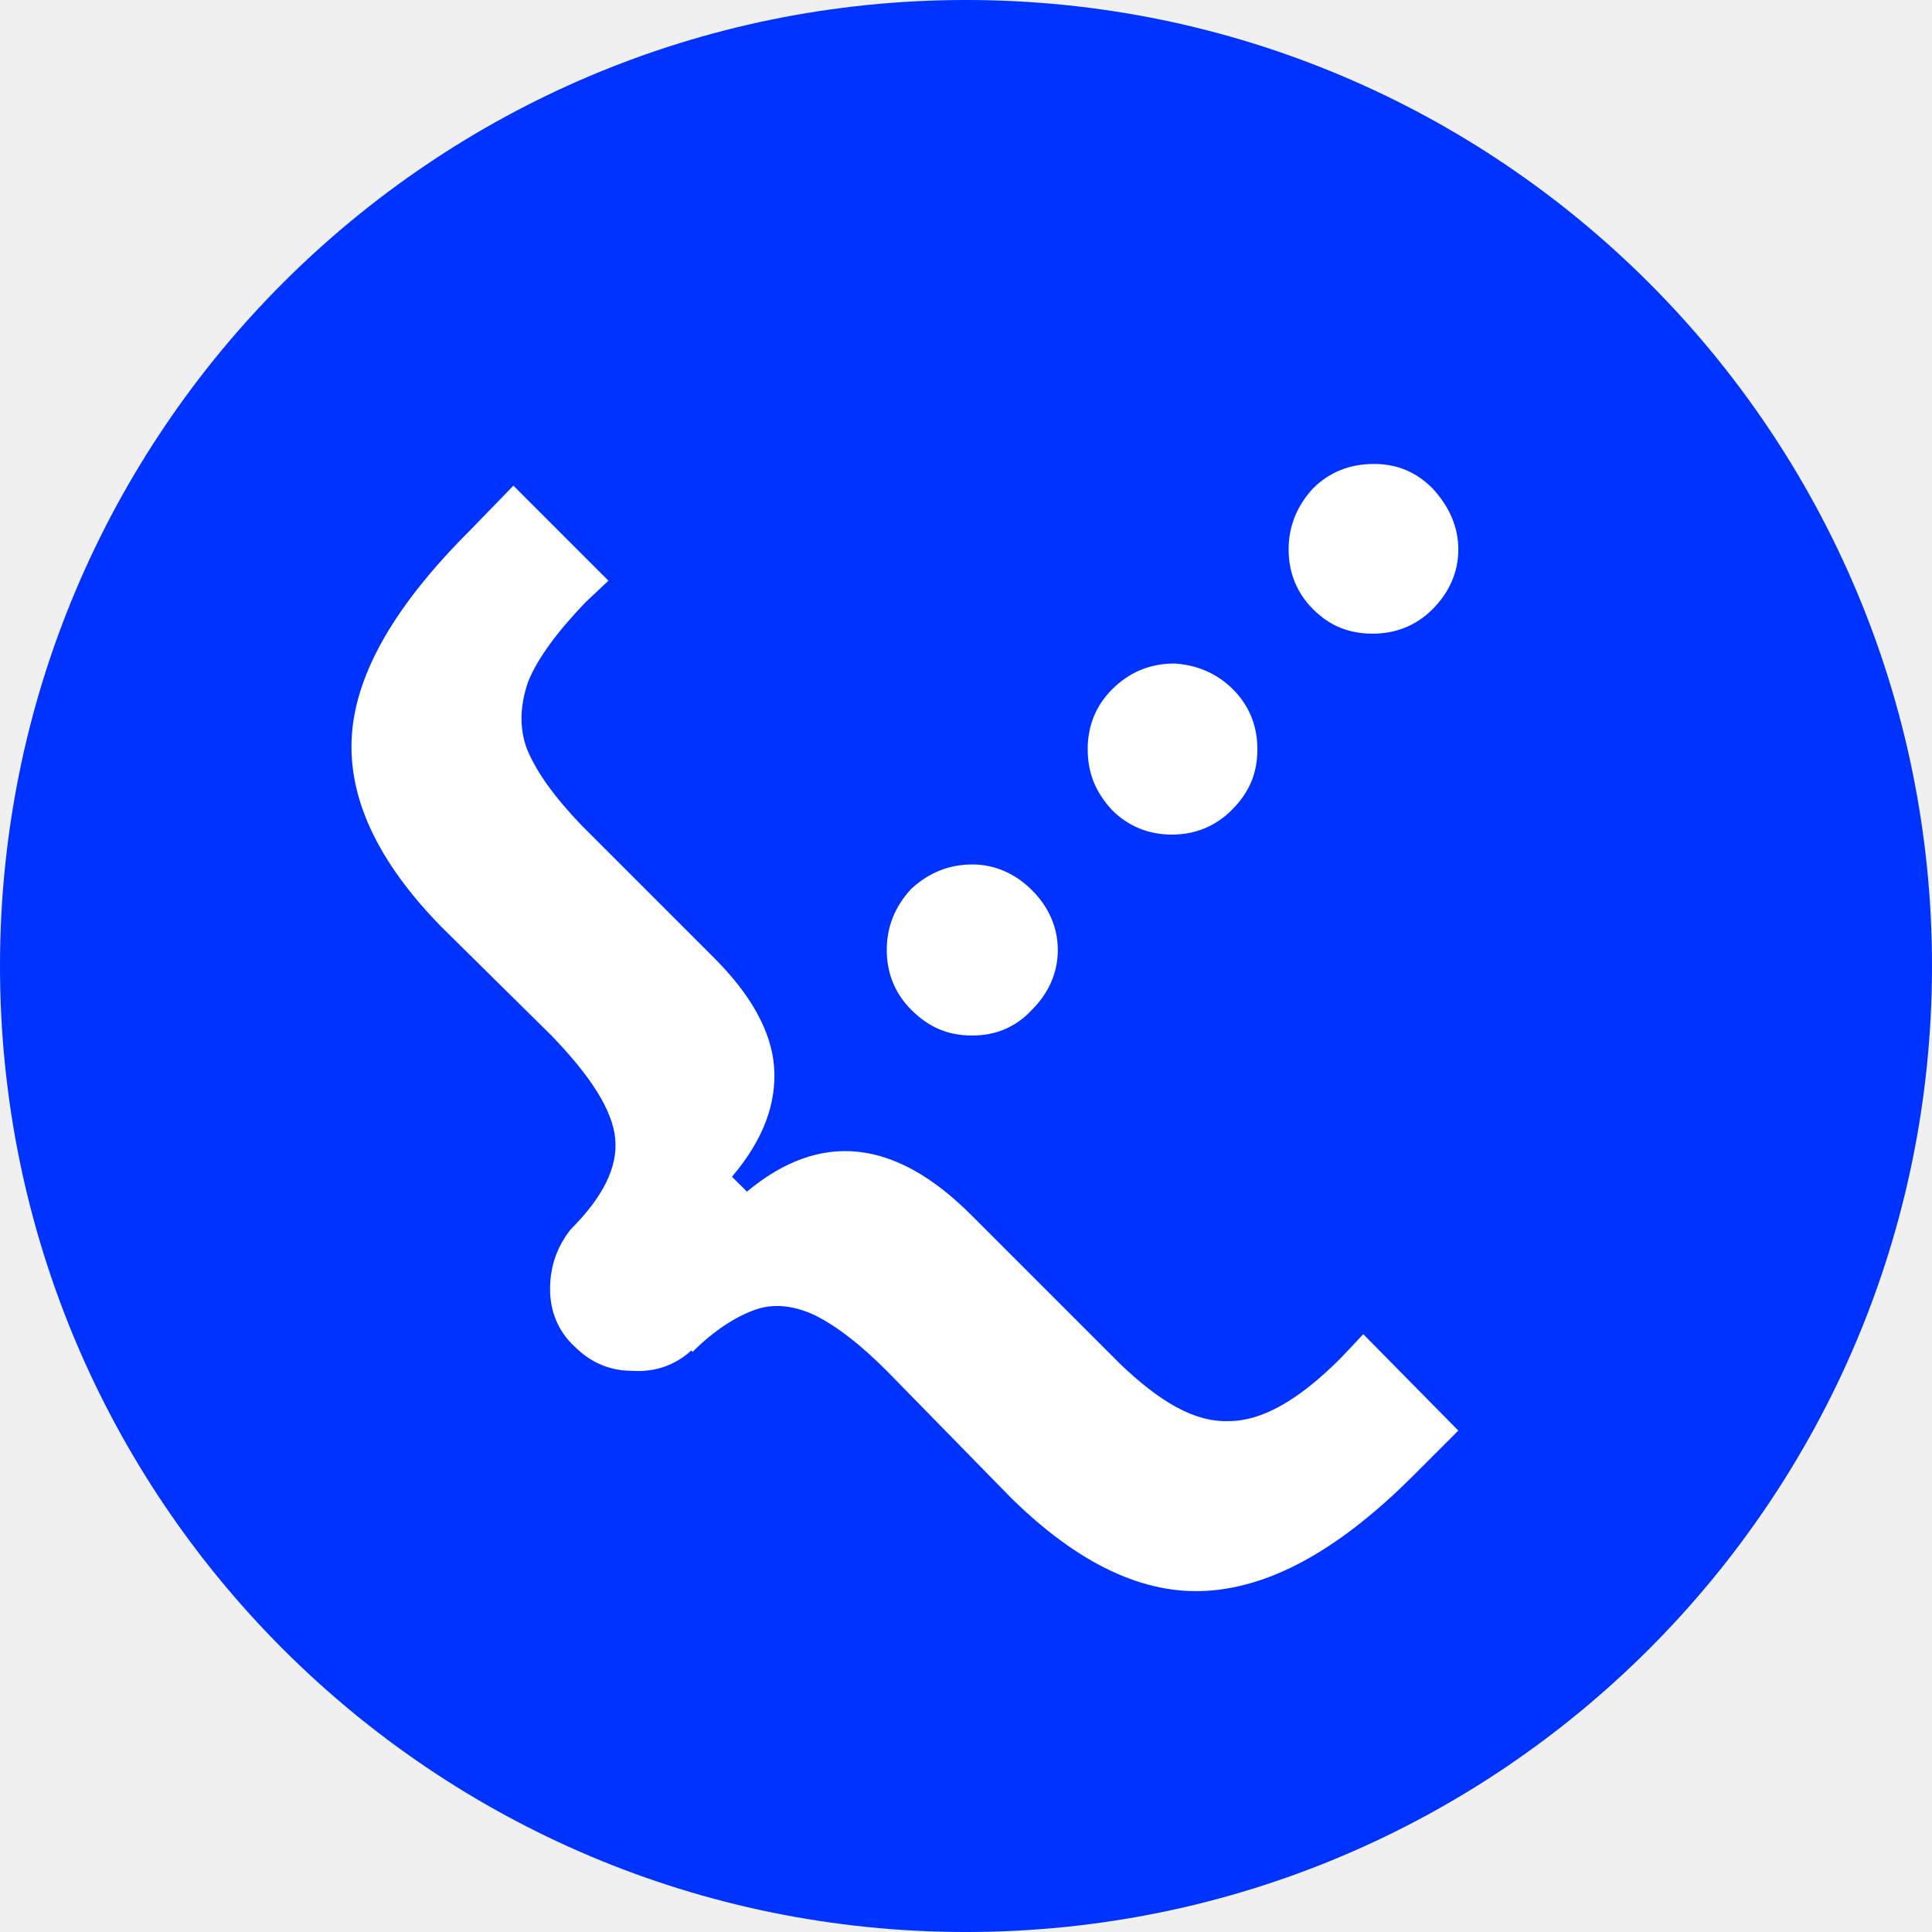
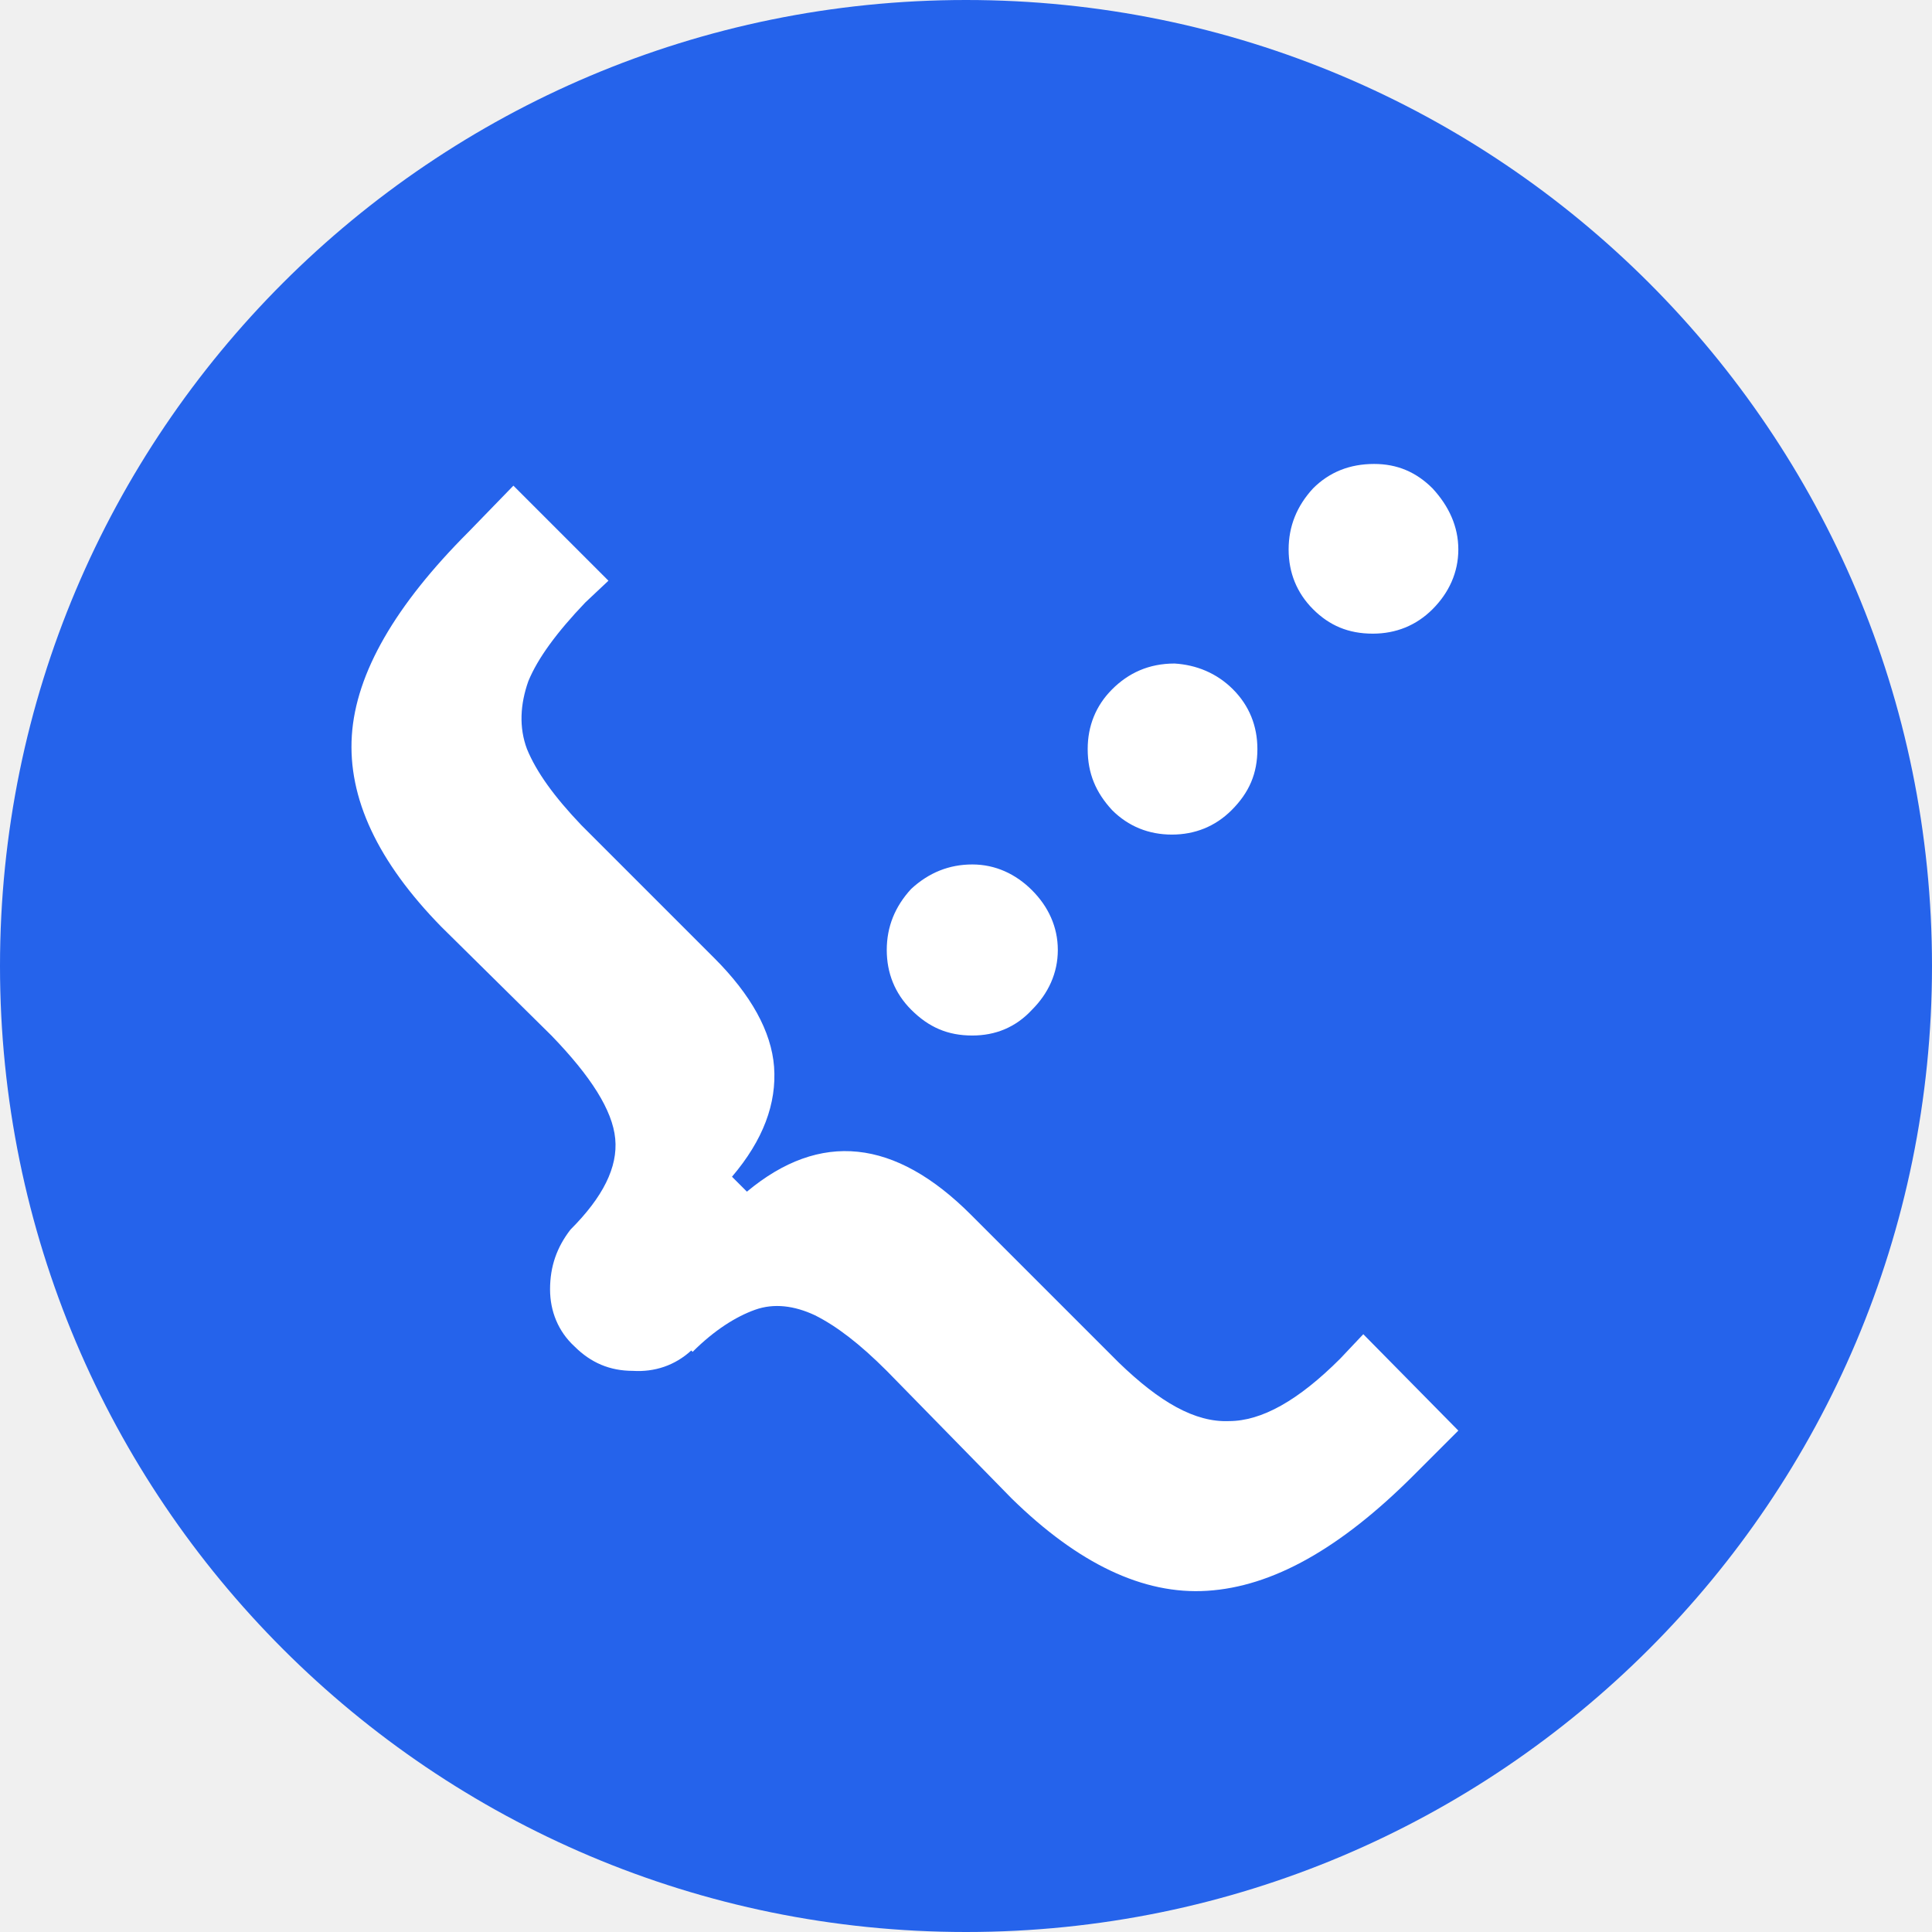
<svg xmlns="http://www.w3.org/2000/svg" width="48px" height="48px" viewBox="0 0 300 300" version="1.1" xml:space="preserve">
  <g>
-     <circle cx="150" cy="150" r="150" fill="rgb(0,51,255)" />
+     <circle cx="150" cy="150" r="150" fill="#2563EB" />
    <g transform="matrix(210.816,0,0,210.816,37.5578,246.808)">
      <path d="M0.834,-0.829C0.816,-0.829 0.801,-0.823 0.789,-0.811C0.777,-0.798 0.771,-0.783 0.771,-0.766C0.771,-0.749 0.777,-0.734 0.789,-0.722C0.801,-0.71 0.815,-0.704 0.833,-0.704C0.85,-0.704 0.865,-0.71 0.877,-0.722C0.889,-0.734 0.896,-0.749 0.896,-0.766C0.896,-0.783 0.889,-0.798 0.877,-0.811C0.865,-0.823 0.851,-0.829 0.834,-0.829ZM0.2,-0.813L0.167,-0.779C0.113,-0.725 0.084,-0.675 0.081,-0.629C0.078,-0.583 0.1,-0.536 0.147,-0.488L0.228,-0.408C0.257,-0.378 0.273,-0.353 0.275,-0.332C0.277,-0.311 0.266,-0.289 0.242,-0.265C0.232,-0.252 0.227,-0.238 0.227,-0.221C0.227,-0.205 0.233,-0.19 0.245,-0.179C0.257,-0.167 0.271,-0.161 0.288,-0.161C0.304,-0.16 0.319,-0.165 0.331,-0.176L0.332,-0.175C0.348,-0.191 0.364,-0.201 0.378,-0.206C0.392,-0.211 0.407,-0.209 0.422,-0.202C0.438,-0.194 0.455,-0.181 0.475,-0.161L0.567,-0.067C0.616,-0.019 0.664,0.004 0.711,0.001C0.759,-0.002 0.809,-0.03 0.863,-0.084L0.896,-0.117L0.826,-0.188L0.809,-0.17C0.778,-0.139 0.751,-0.124 0.727,-0.124C0.702,-0.123 0.676,-0.138 0.646,-0.167L0.537,-0.276C0.481,-0.332 0.426,-0.338 0.372,-0.293L0.361,-0.304C0.384,-0.331 0.394,-0.358 0.392,-0.385C0.39,-0.411 0.375,-0.438 0.348,-0.465L0.25,-0.563C0.23,-0.584 0.217,-0.602 0.21,-0.619C0.204,-0.635 0.205,-0.652 0.211,-0.669C0.218,-0.686 0.232,-0.705 0.253,-0.727L0.27,-0.743L0.2,-0.813ZM0.687,-0.682C0.668,-0.682 0.653,-0.675 0.641,-0.663C0.629,-0.651 0.623,-0.636 0.623,-0.619C0.623,-0.601 0.629,-0.587 0.641,-0.574C0.653,-0.562 0.668,-0.556 0.685,-0.556C0.702,-0.556 0.717,-0.562 0.729,-0.574C0.742,-0.587 0.748,-0.601 0.748,-0.619C0.748,-0.636 0.742,-0.651 0.73,-0.663C0.718,-0.675 0.703,-0.681 0.687,-0.682ZM0.538,-0.534C0.521,-0.534 0.506,-0.528 0.493,-0.516C0.481,-0.503 0.475,-0.488 0.475,-0.471C0.475,-0.454 0.481,-0.439 0.493,-0.427C0.506,-0.414 0.52,-0.408 0.538,-0.408C0.555,-0.408 0.57,-0.414 0.582,-0.427C0.594,-0.439 0.601,-0.454 0.601,-0.471C0.601,-0.488 0.594,-0.503 0.582,-0.515C0.57,-0.527 0.555,-0.534 0.538,-0.534Z" fill="#fff" />
    </g>
  </g>
</svg>
